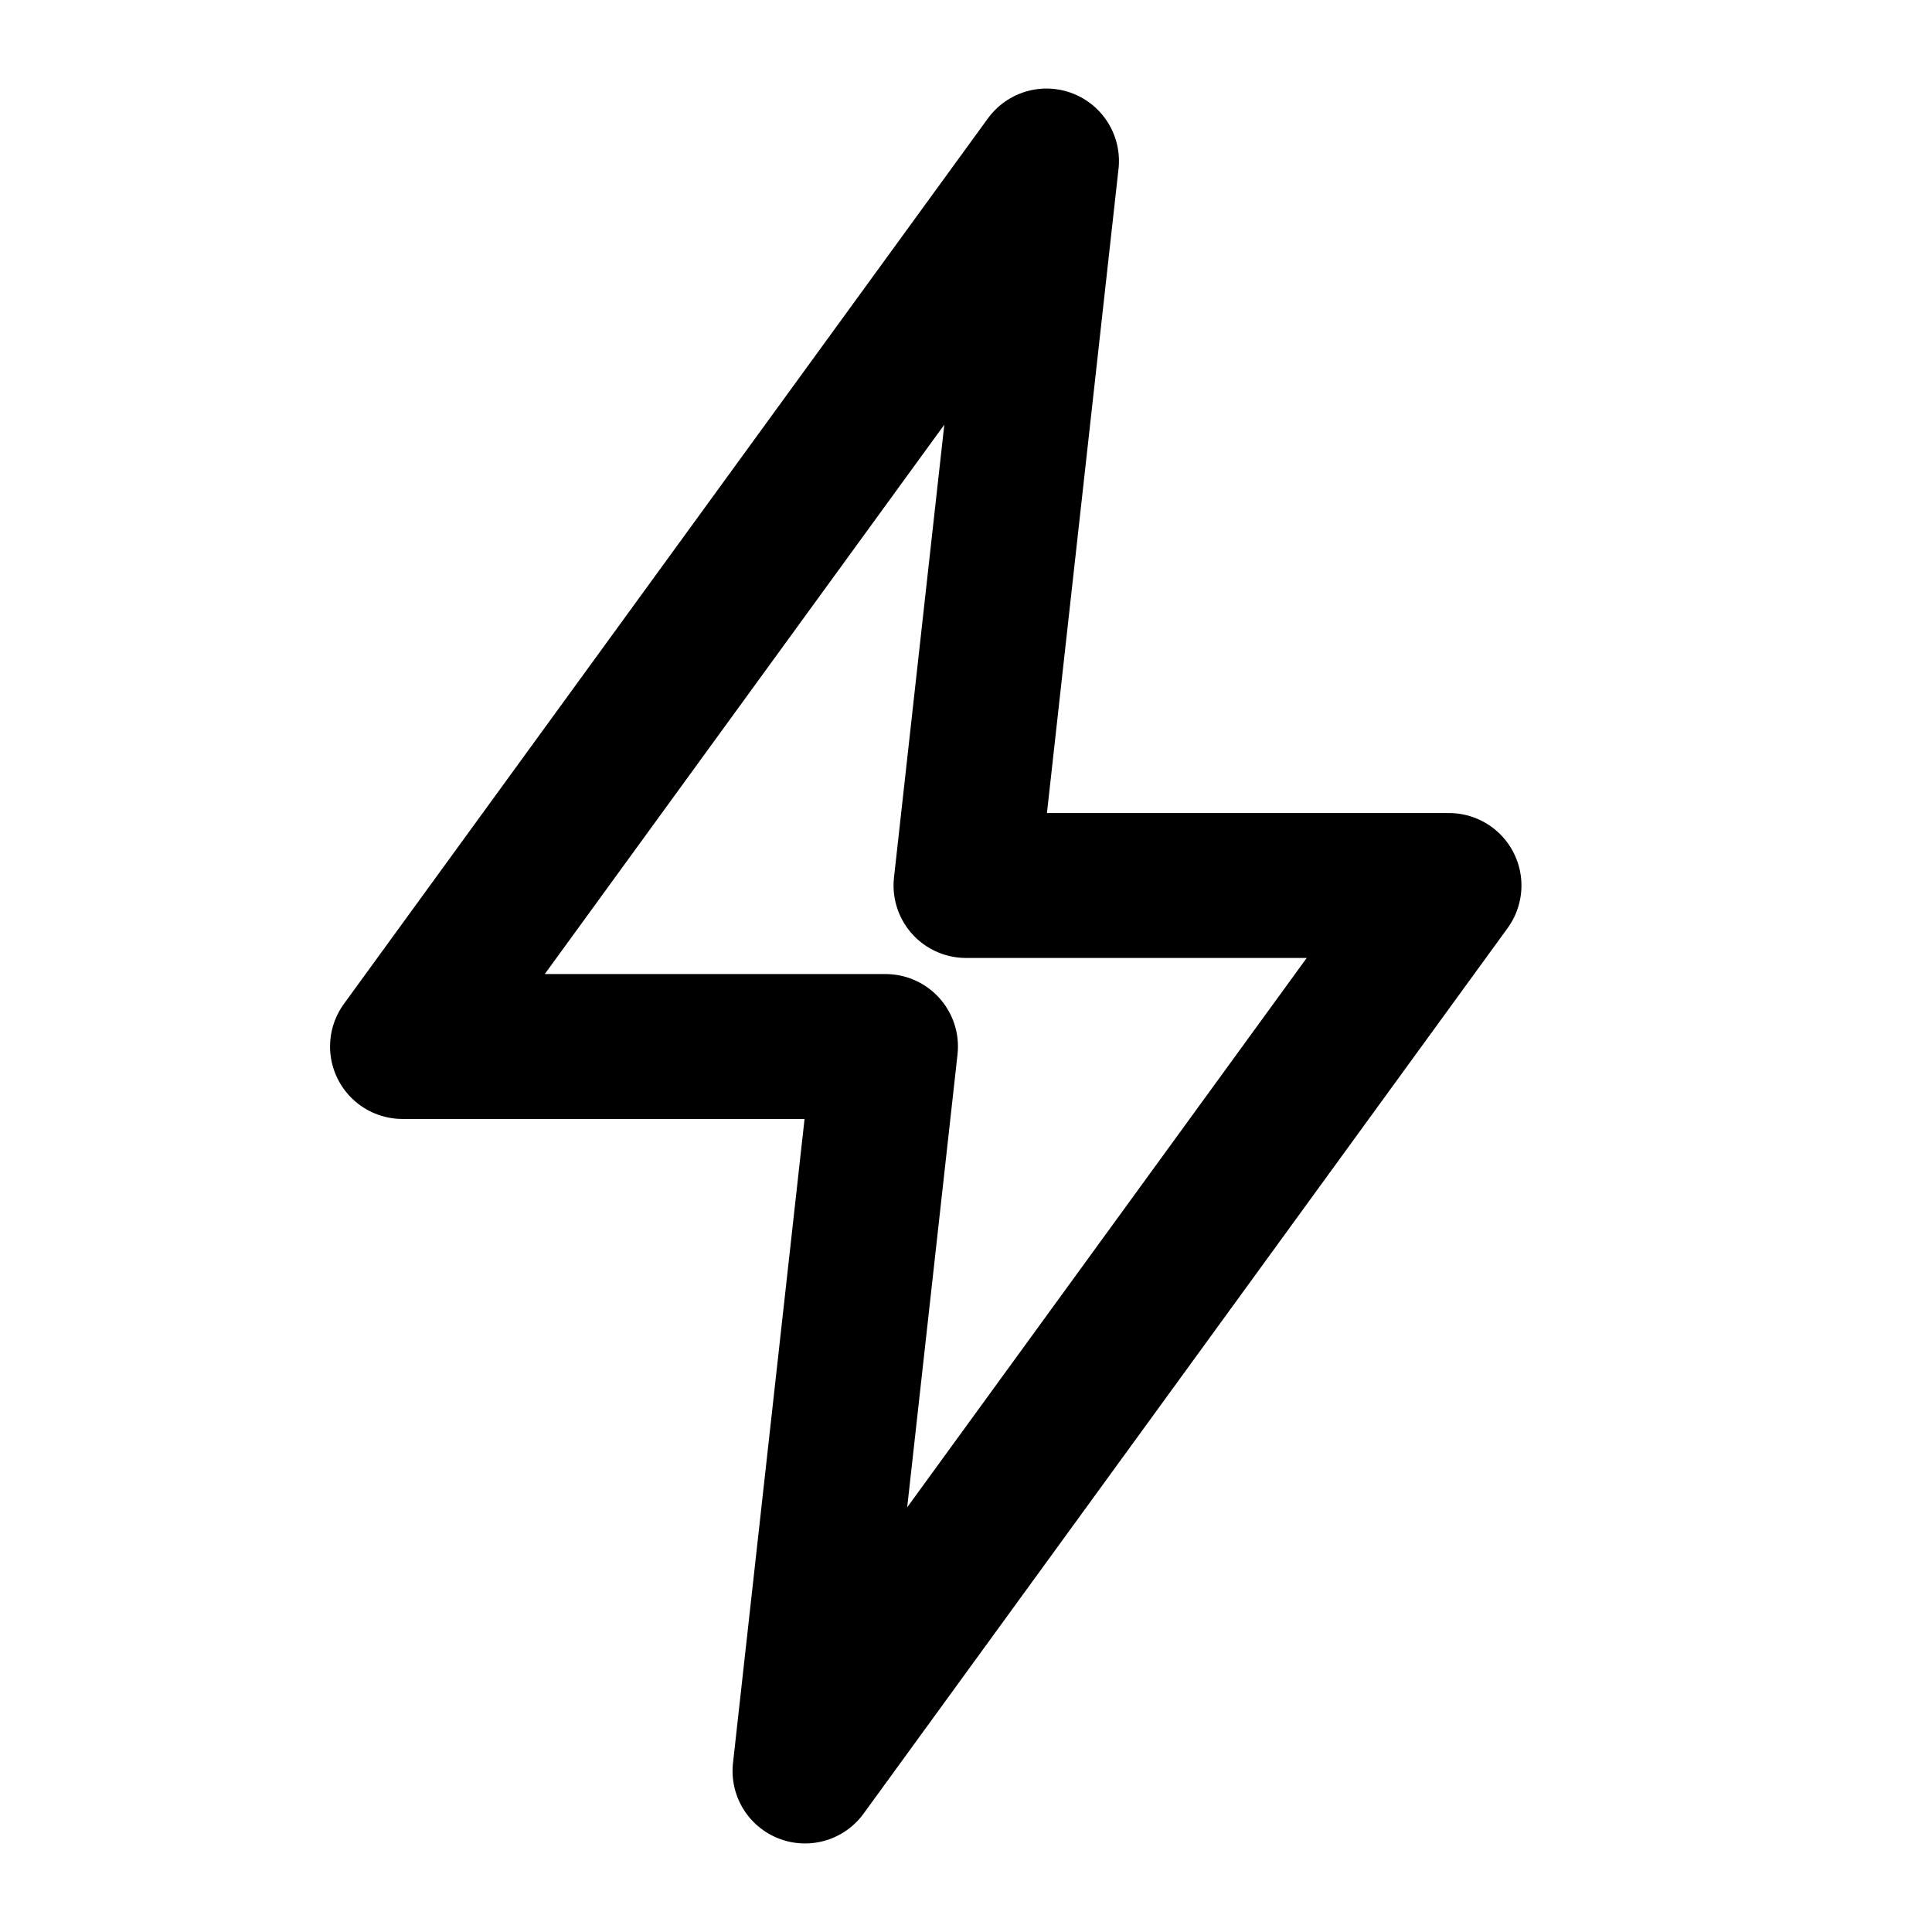
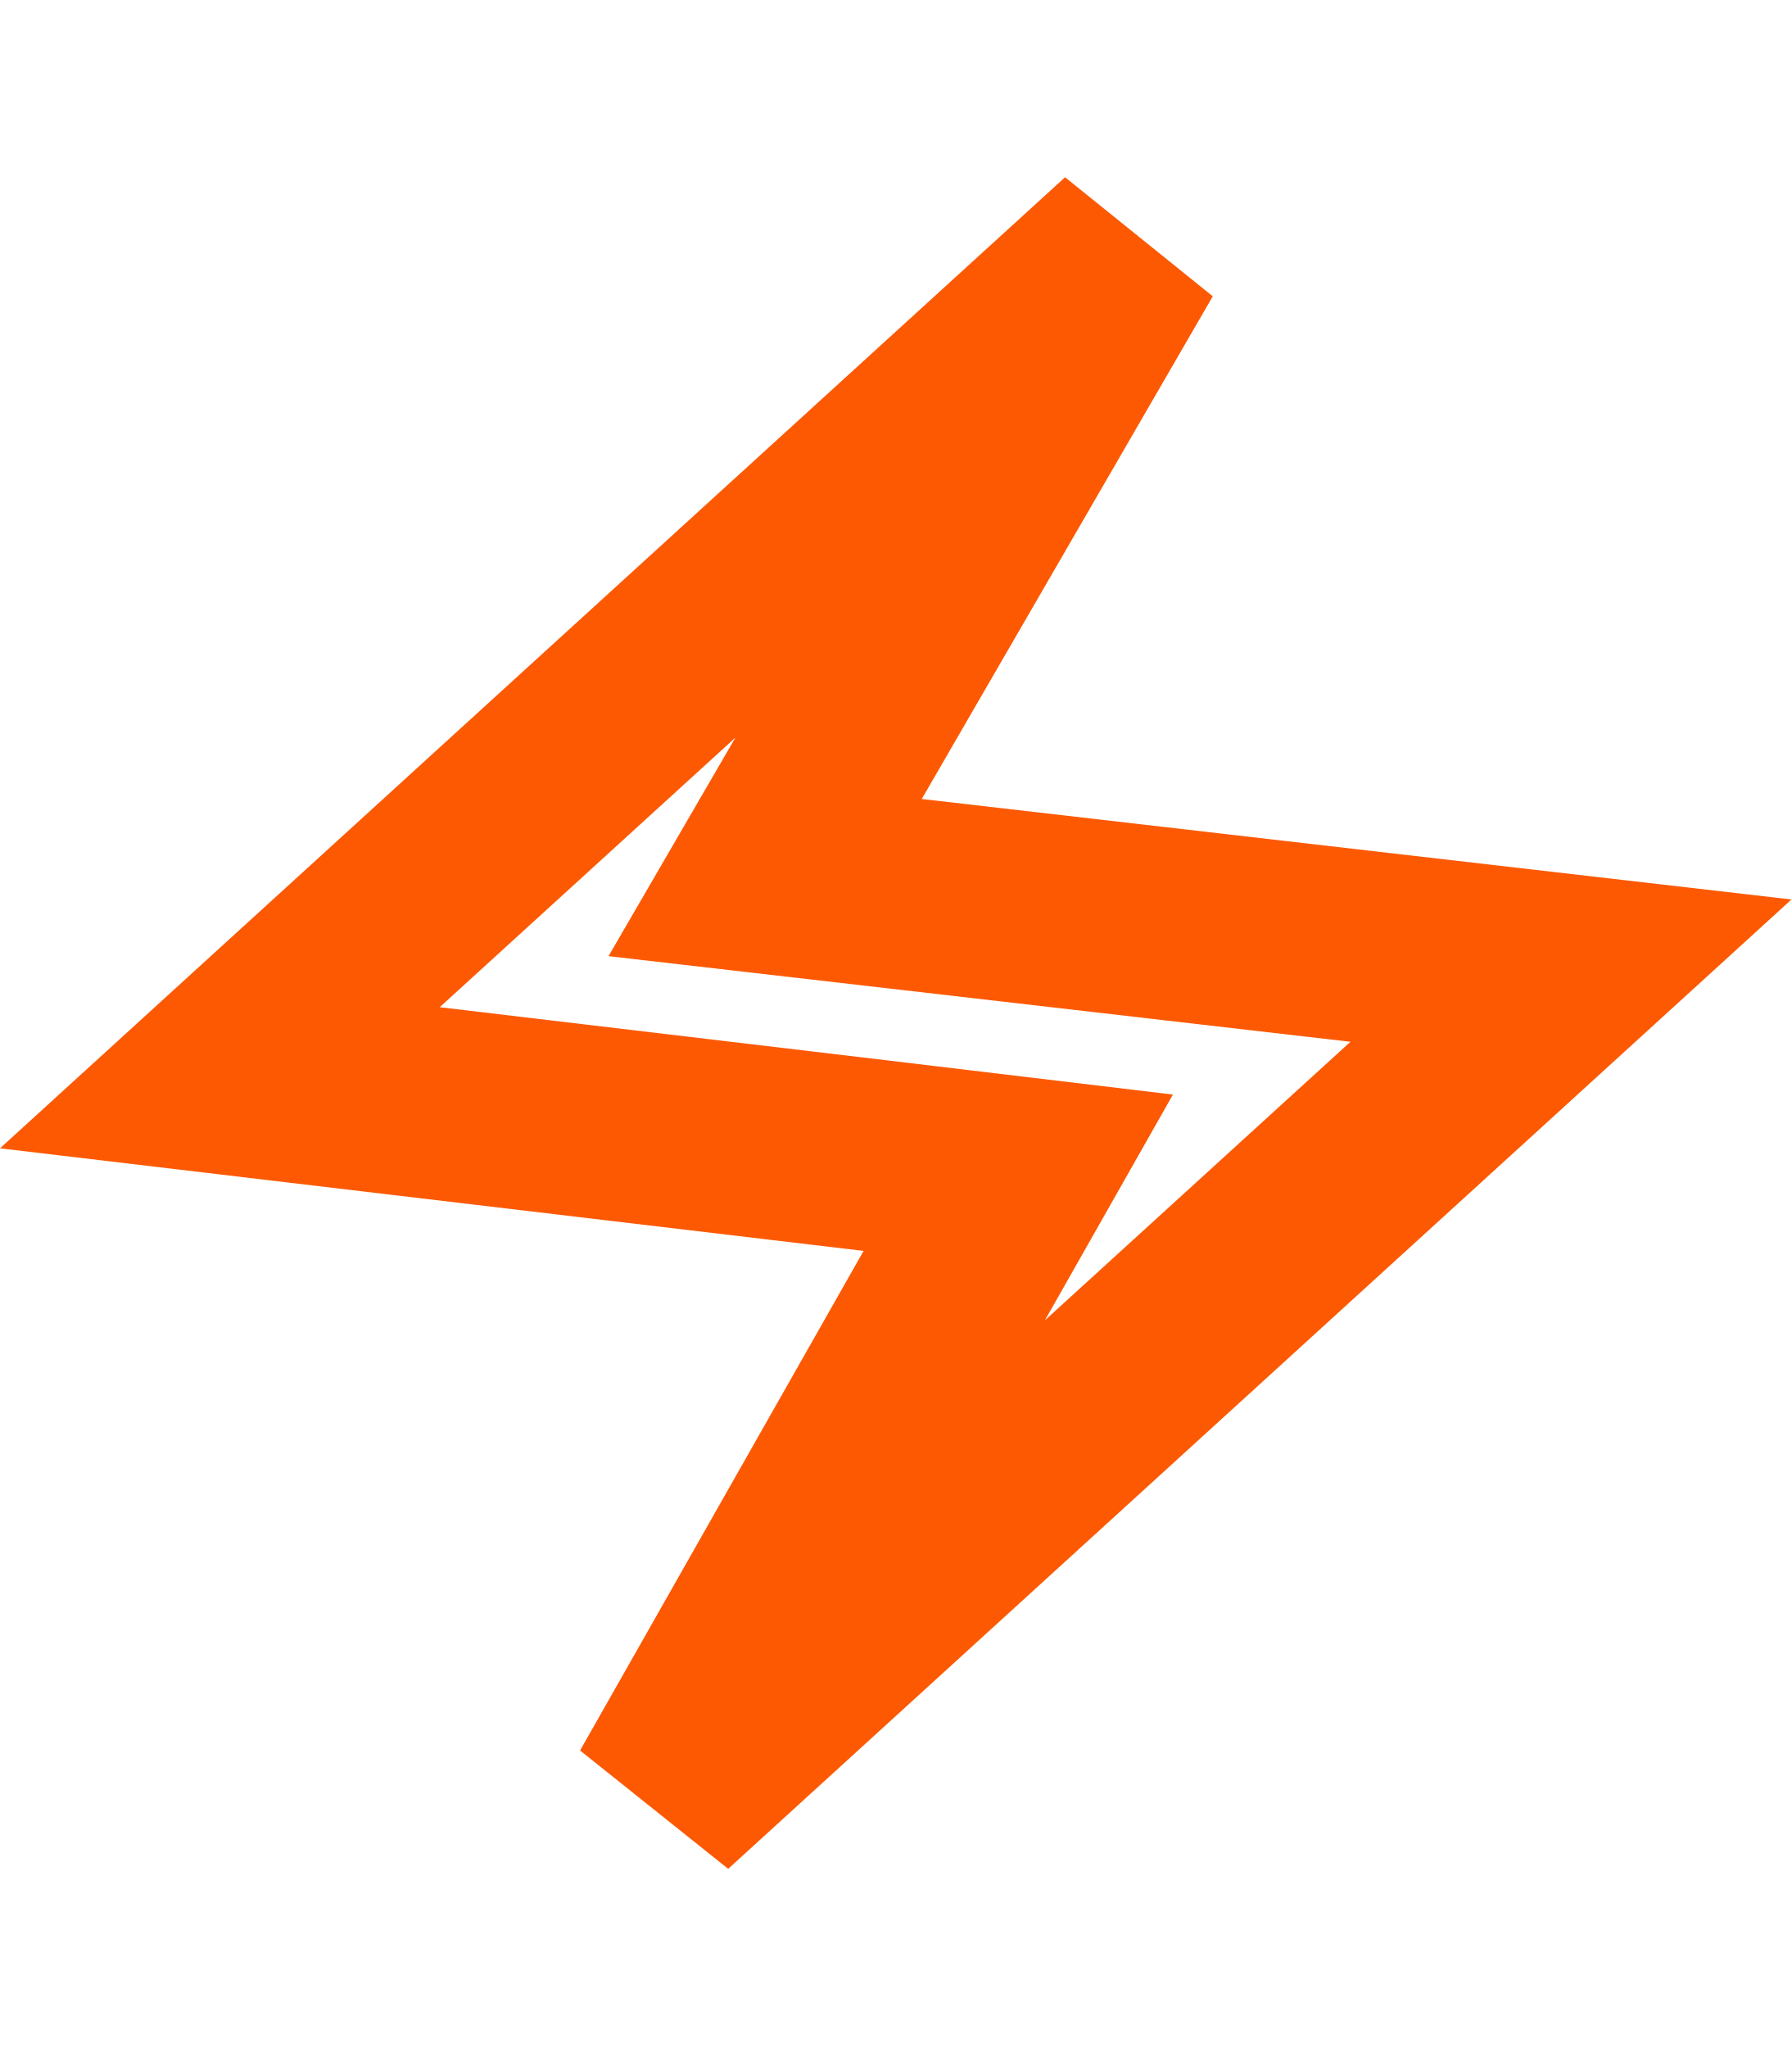
- <svg xmlns="http://www.w3.org/2000/svg" viewBox="0 0 24 24" fill="none" stroke="black" stroke-width="1.8" stroke-linecap="round" stroke-linejoin="round">
-   <path d="M13 2L5 13h6l-1 9 8-11h-6l1-9z" />
+ <svg xmlns="http://www.w3.org/2000/svg" width="14" height="16" viewBox="0 0 14 16" fill="none">
+   <path d="M6.554 5.866L5.979 6.856L7.116 6.987L12.276 7.583L5.185 14.046L7.4 10.144L7.957 9.162L6.837 9.028L1.718 8.42L8.828 1.939L6.554 5.866Z" stroke="#FD5903" stroke-width="1.5" />
</svg>
